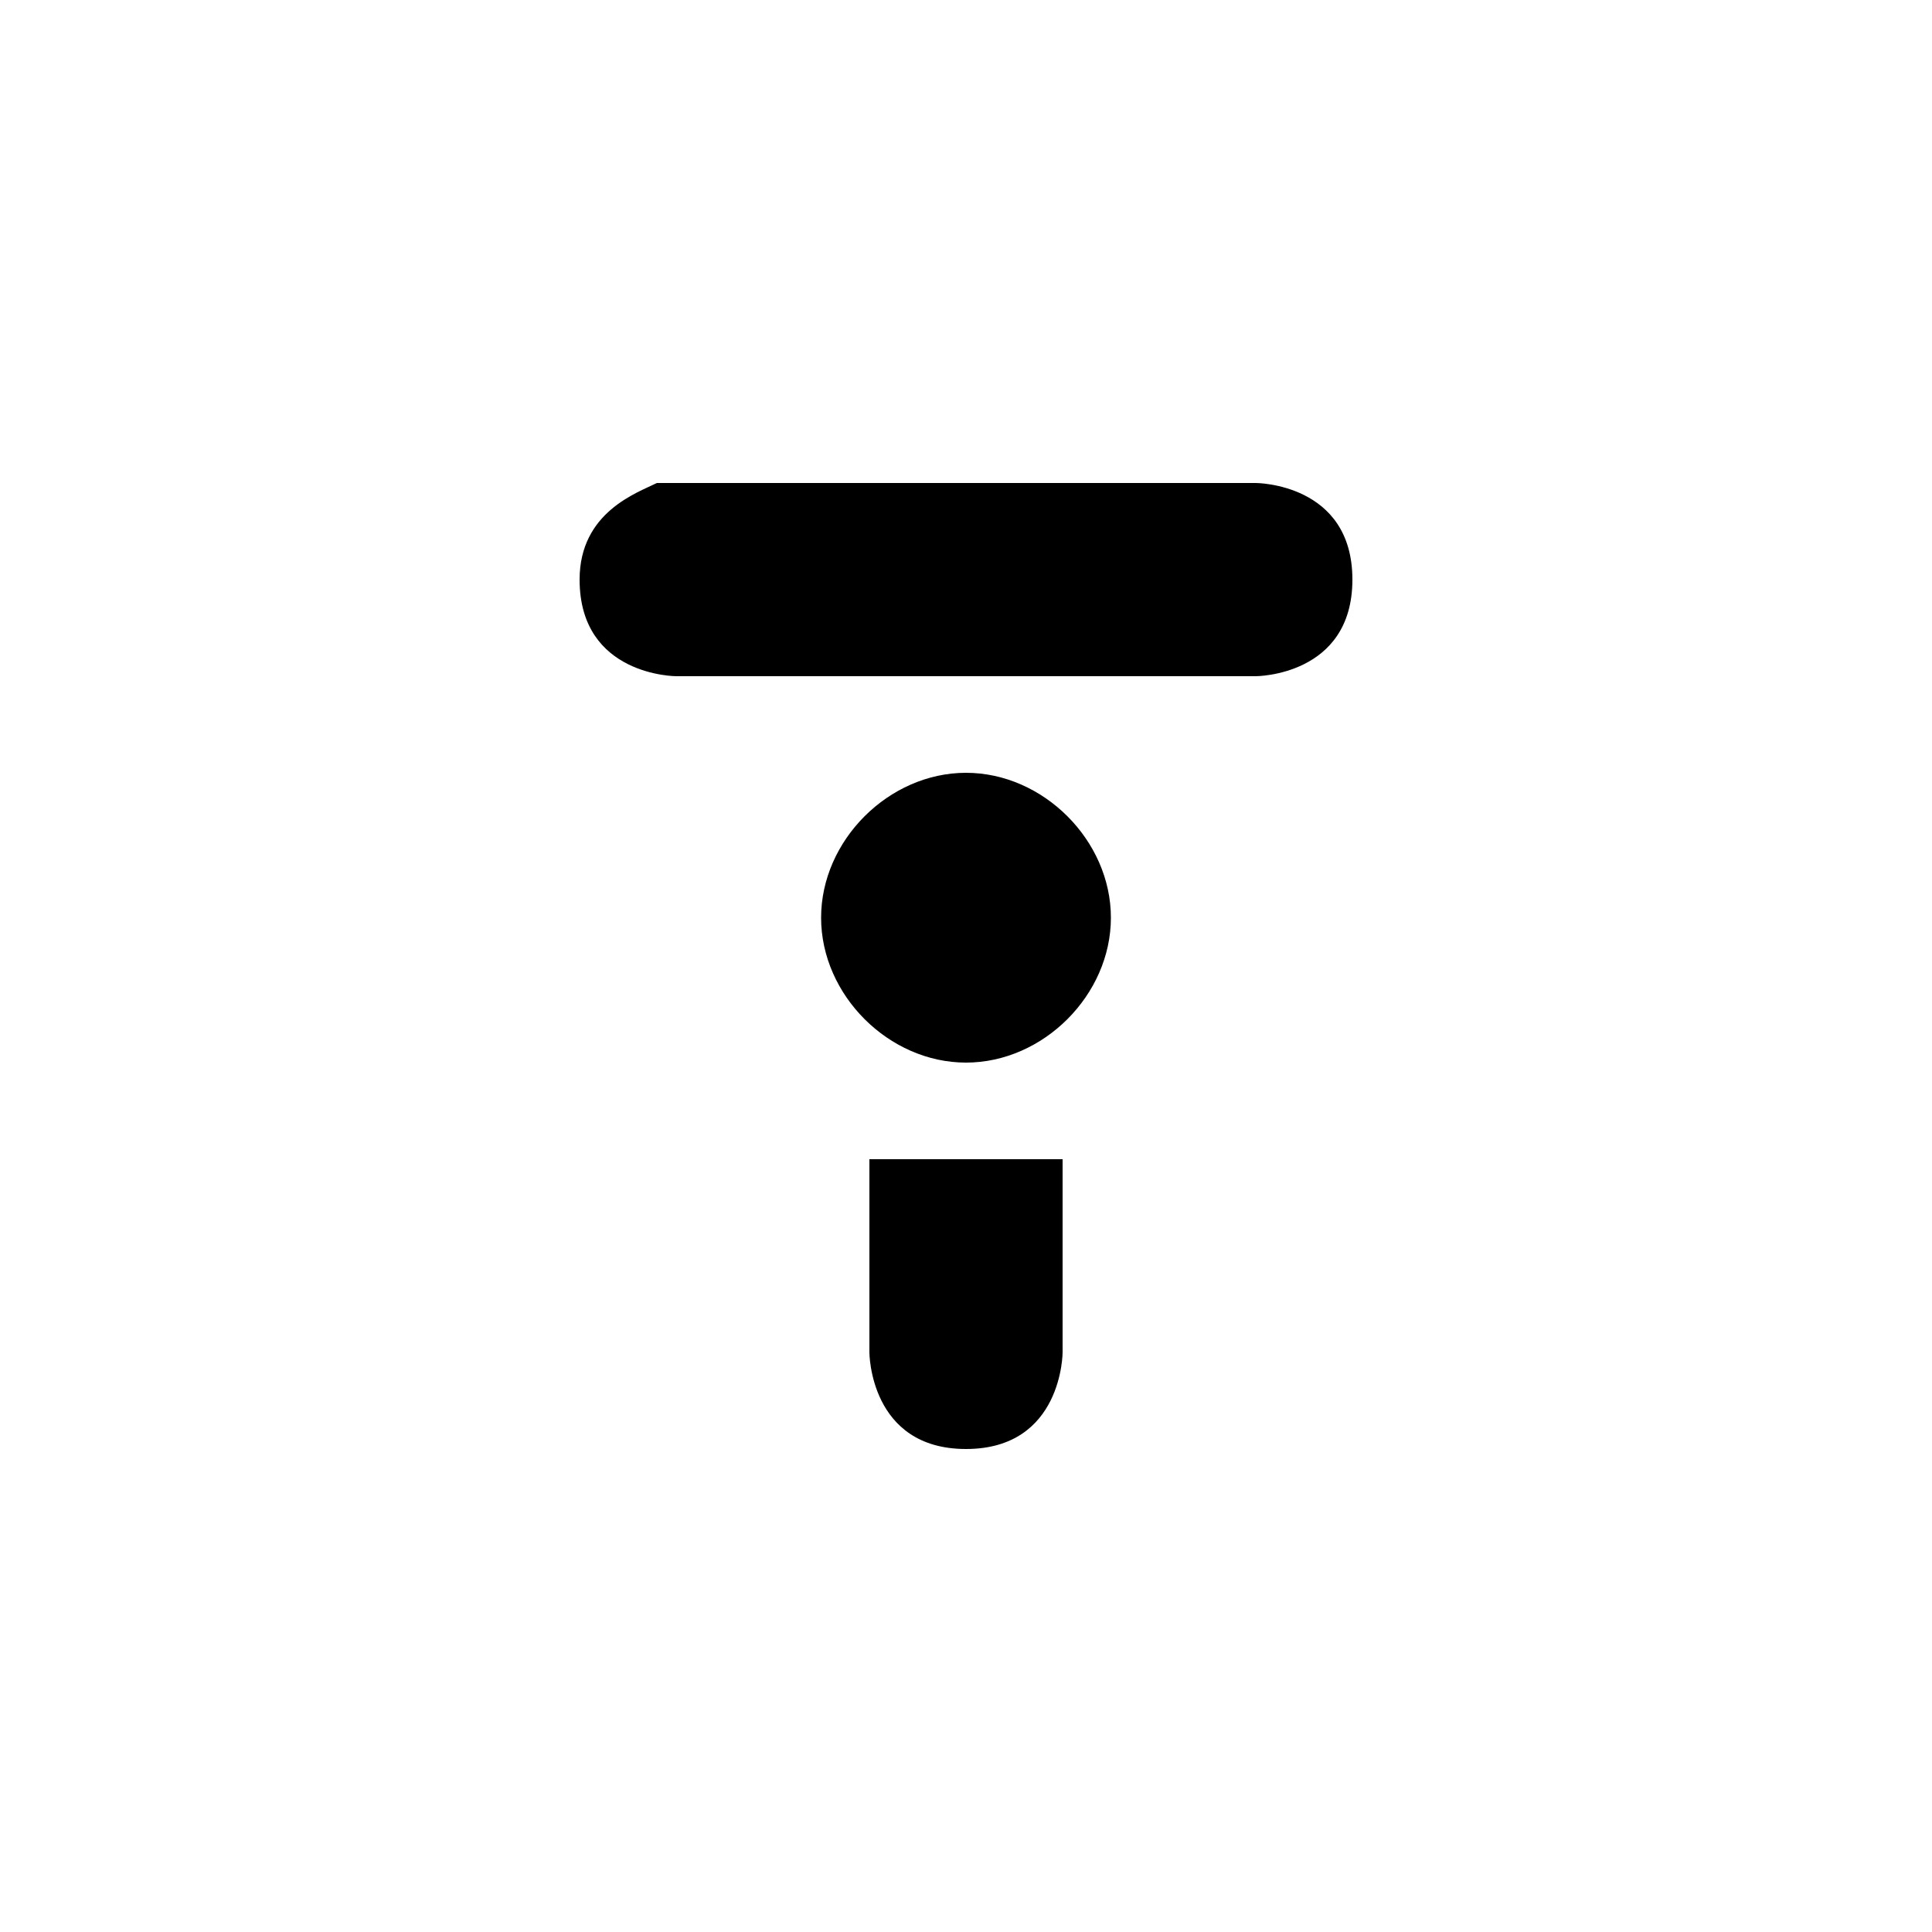
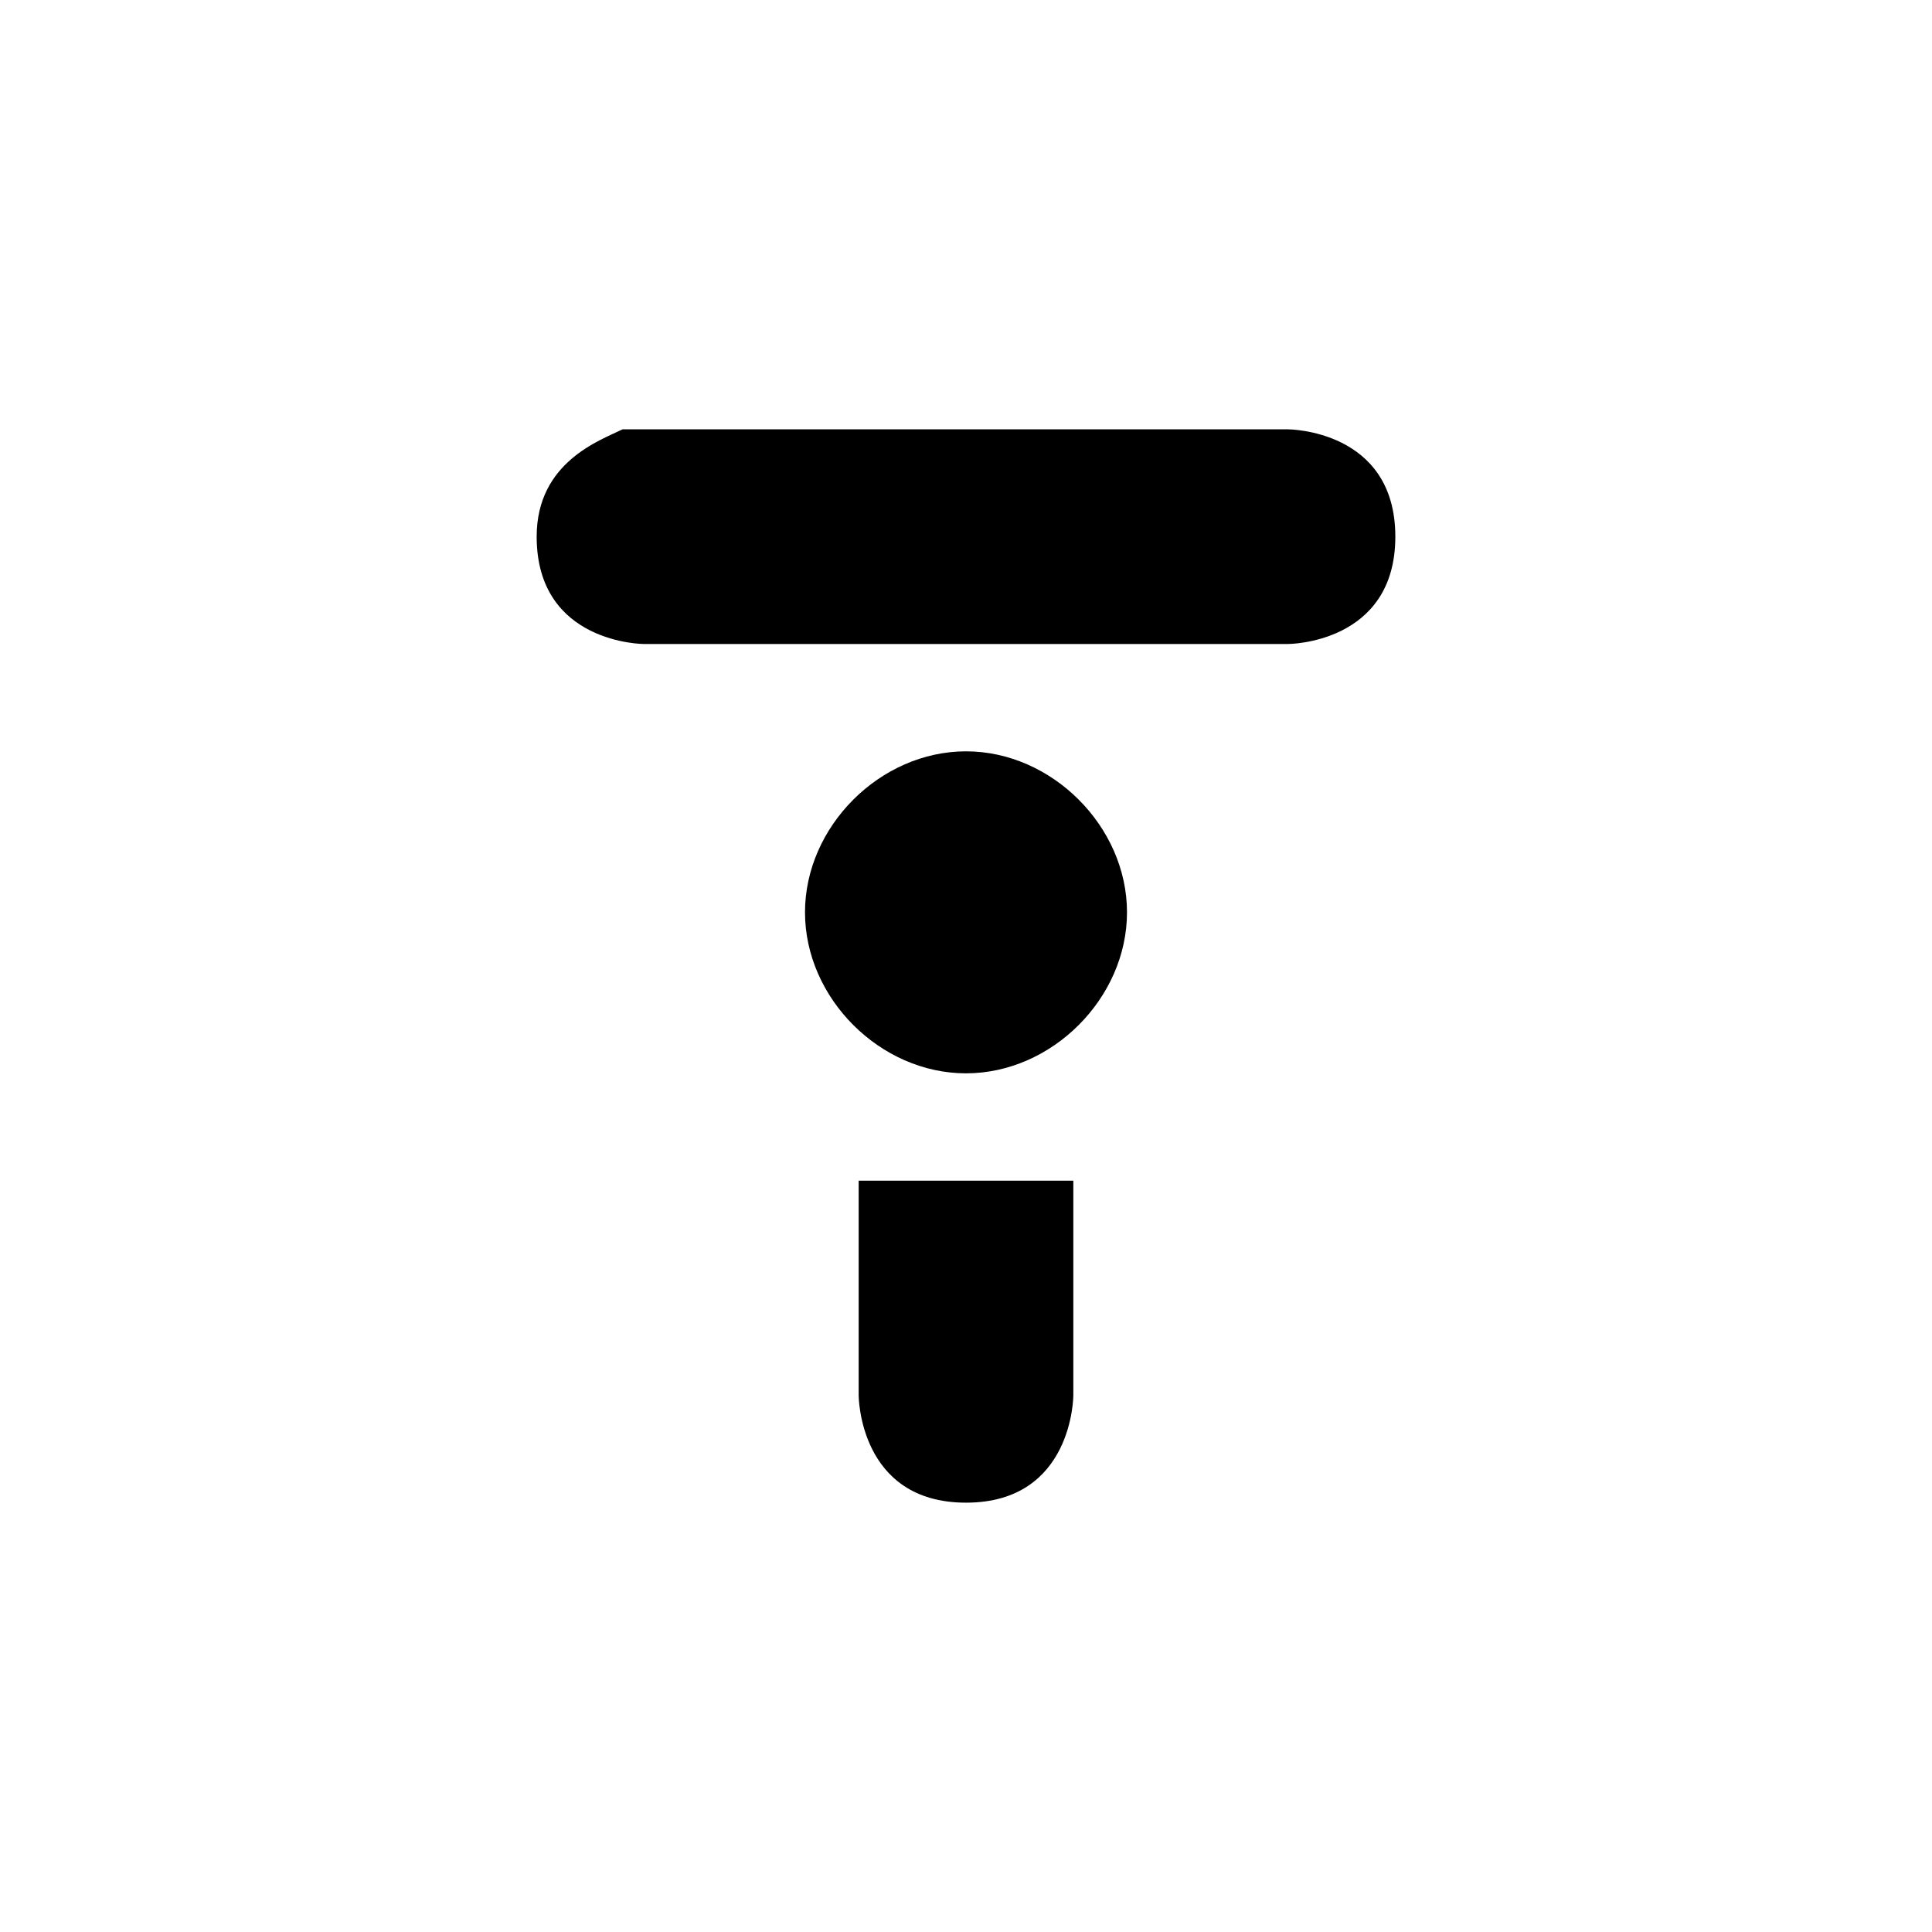
- <svg viewBox="0 0 20 20">
-   <path d="M10,8c0.8,0,1.5,0.7,1.5,1.5S10.8,11,10,11s-1.5-0.7-1.5-1.5S9.2,8,10,8z M9,12v2c0,0,0,1,1,1s1-1,1-1v-2h-1H9z   M13,5H7c0,0-0.1,0-0.2,0C6.6,5.1,6,5.3,6,6c0,1,1,1,1,1h2h1h1h1h1c0,0,1,0,1-1S13,5,13,5z" />
+ <svg viewBox="0 0 18 18">
+   <path d="M9,7c0.8,0,1.5,0.7,1.5,1.5S9.8,10,9,10S7.5,9.3,7.5,8.5S8.2,7,9,7z M8,11v2c0,0,0,1,1,1s1-1,1-1v-2H9H8z M12,4H6  c0,0-0.1,0-0.2,0C5.6,4.1,5,4.3,5,5c0,1,1,1,1,1h2h1h1h1h1c0,0,1,0,1-1S12,4,12,4z" />
</svg>
